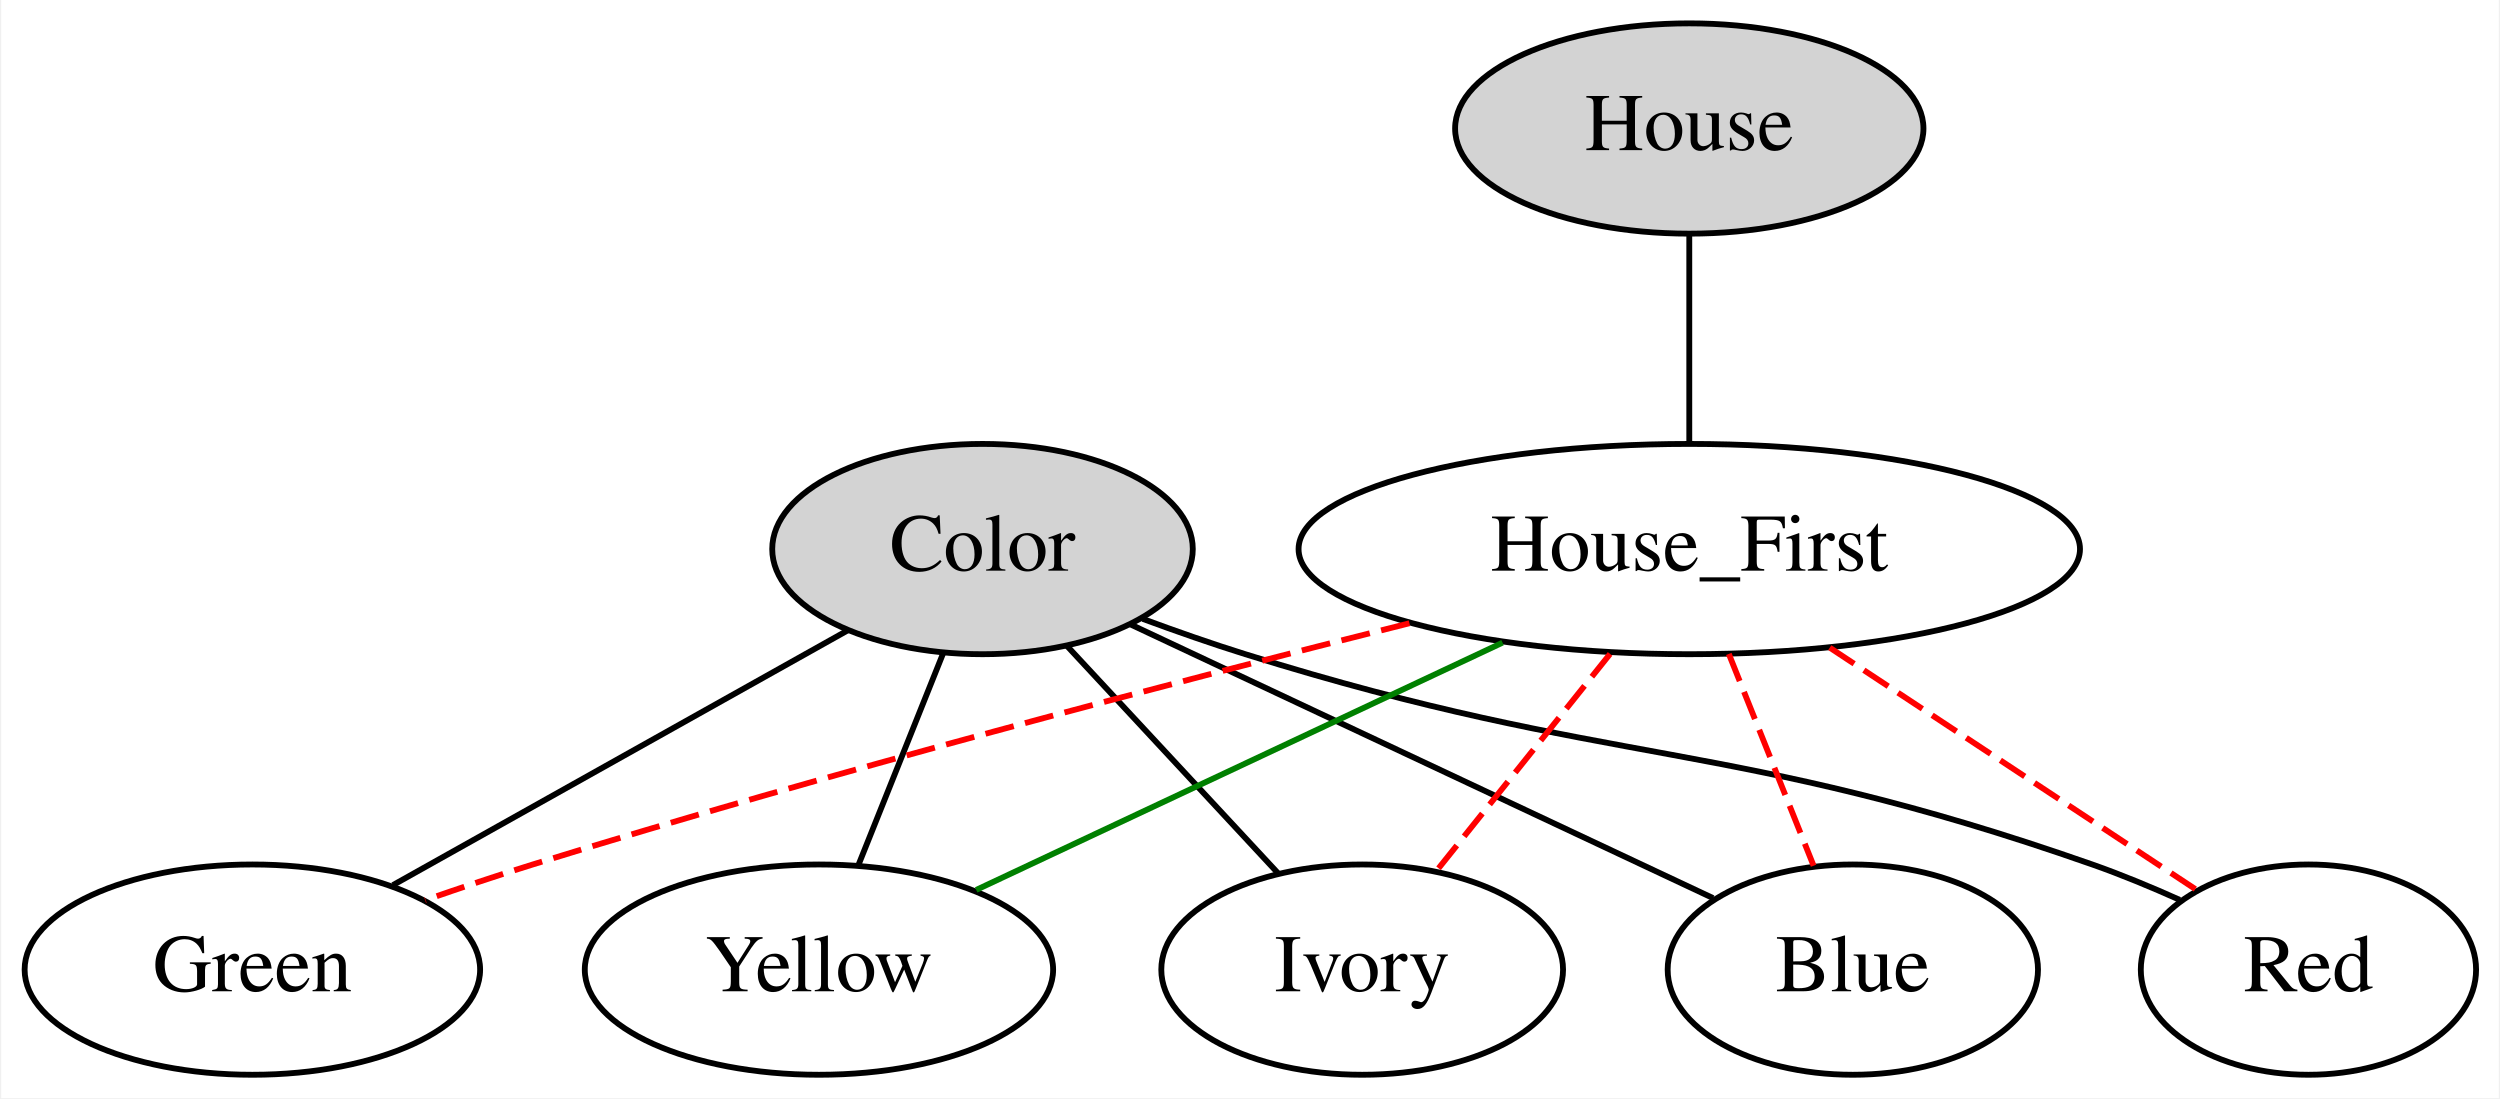
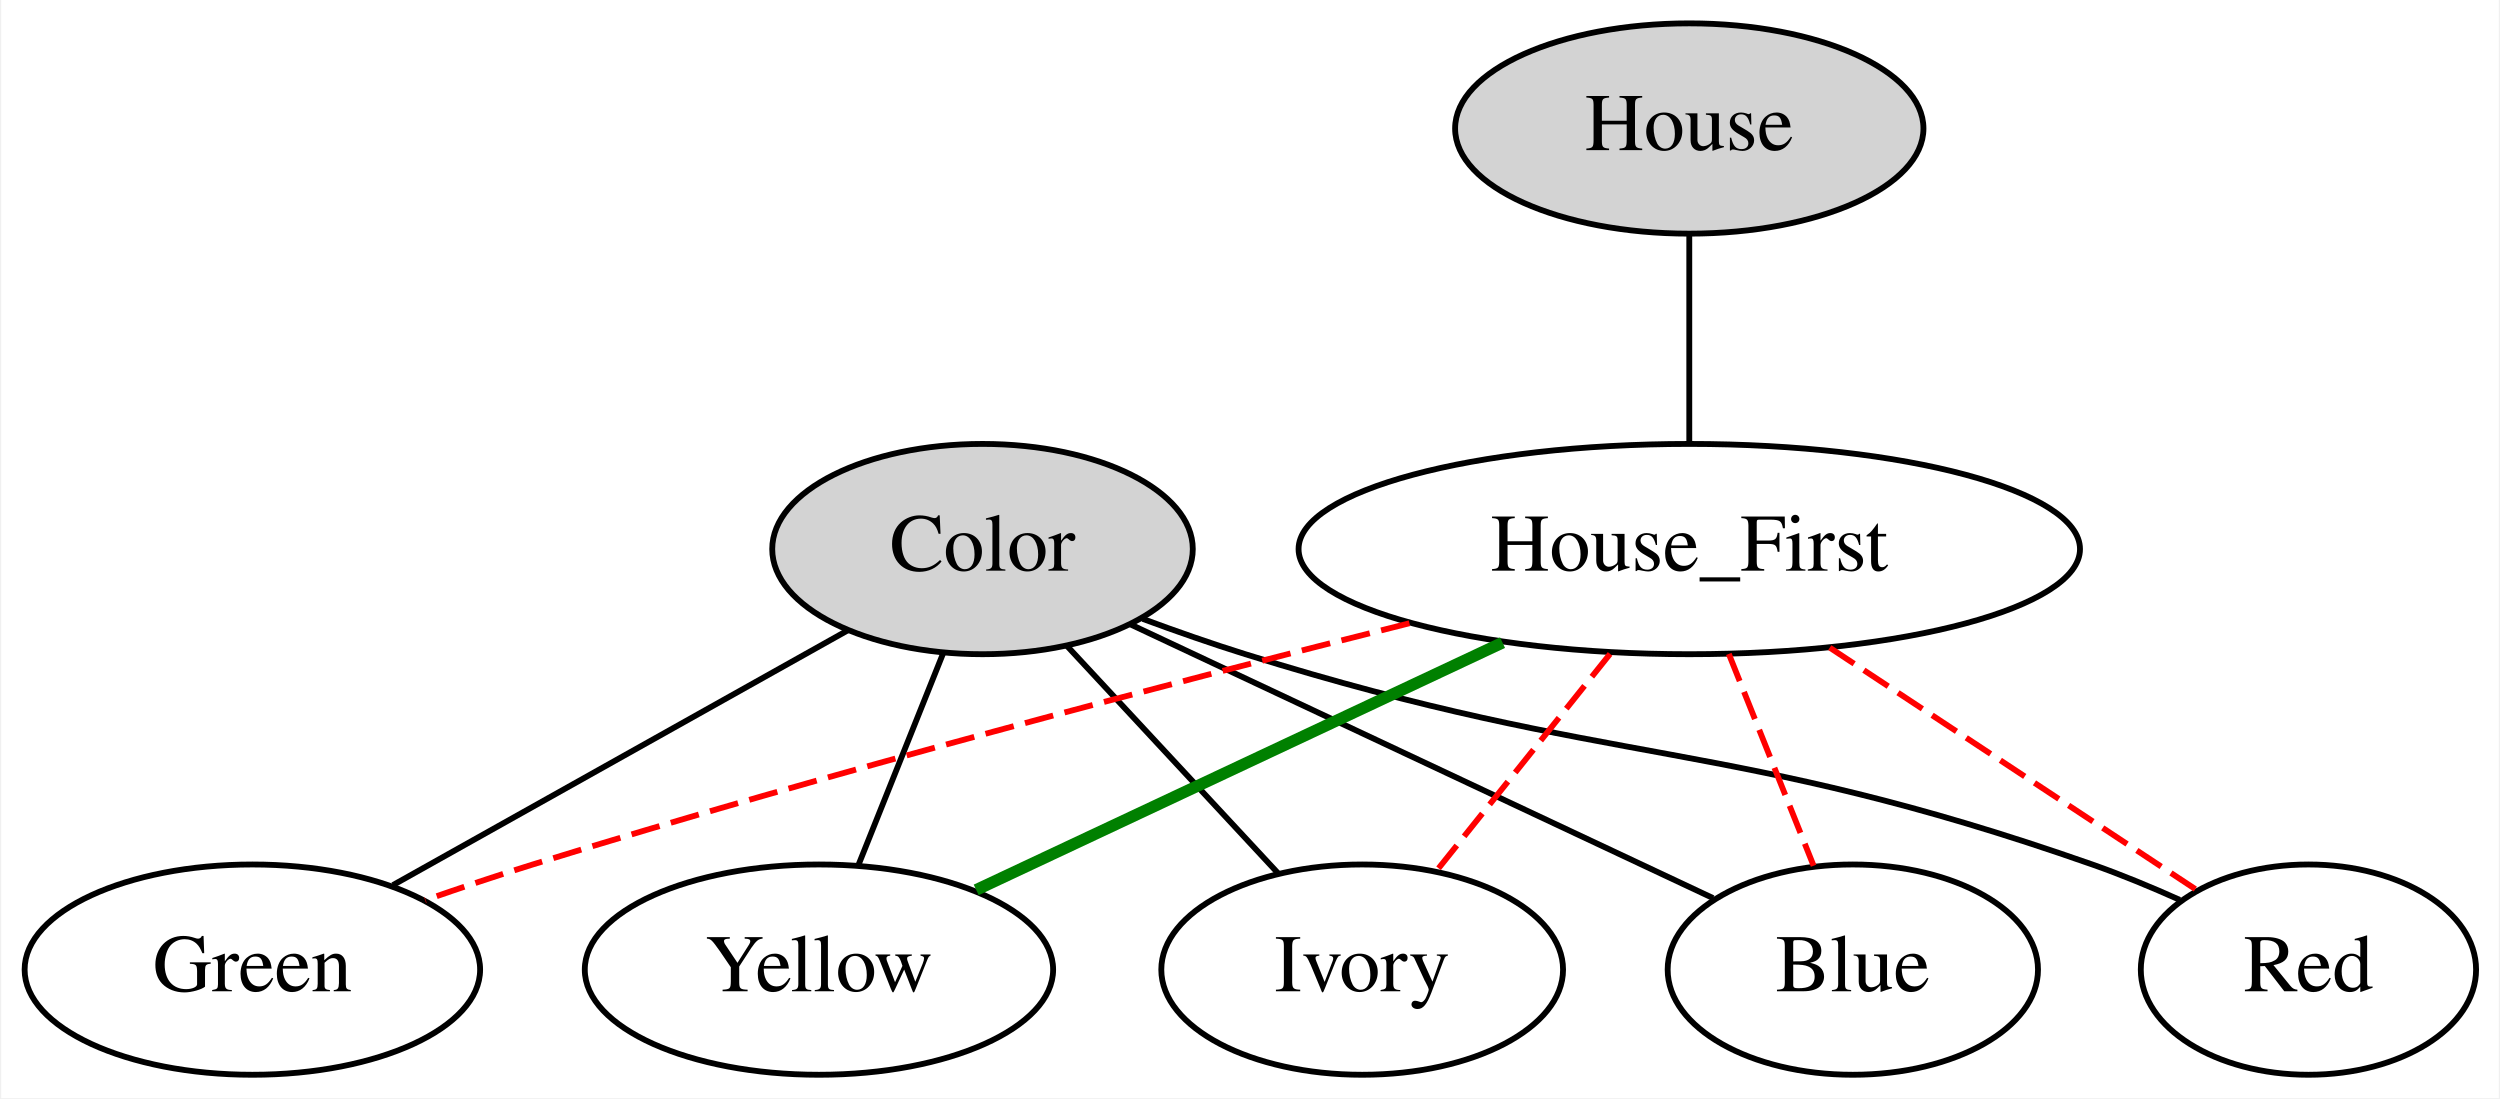
<svg xmlns="http://www.w3.org/2000/svg" width="428pt" height="188pt" viewBox="0.00 0.00 427.59 188.00">
  <g id="graph0" class="graph" transform="scale(1 1) rotate(0) translate(4 184)">
    <polygon fill="white" stroke="transparent" points="-4,4 -4,-184 423.59,-184 423.59,4 -4,4" />
    <g id="node1" class="node">
      <ellipse fill="lightgrey" stroke="black" cx="285" cy="-162" rx="40.09" ry="18" />
      <text text-anchor="middle" x="285" y="-158.3" font-family="Times,serif" font-size="14.00">House</text>
    </g>
    <g id="node8" class="node">
      <ellipse fill="none" stroke="black" cx="285" cy="-90" rx="66.89" ry="18" />
      <text text-anchor="middle" x="285" y="-86.3" font-family="Times,serif" font-size="14.00">House_First</text>
    </g>
    <g id="edge6" class="edge">
      <path fill="none" stroke="black" d="M285,-143.7C285,-132.85 285,-118.92 285,-108.1" />
    </g>
    <g id="node2" class="node">
      <ellipse fill="lightgrey" stroke="black" cx="164" cy="-90" rx="36" ry="18" />
      <text text-anchor="middle" x="164" y="-86.3" font-family="Times,serif" font-size="14.00">Color</text>
    </g>
    <g id="node3" class="node">
      <ellipse fill="none" stroke="black" cx="391" cy="-18" rx="28.7" ry="18" />
      <text text-anchor="middle" x="391" y="-14.3" font-family="Times,serif" font-size="14.00">Red</text>
    </g>
    <g id="edge1" class="edge">
      <path fill="none" stroke="black" d="M191.42,-78.05C197.19,-75.92 203.26,-73.79 209,-72 272.39,-52.23 291.33,-57.96 354,-36 358.93,-34.27 364.11,-32.12 368.97,-29.94" />
    </g>
    <g id="node4" class="node">
      <ellipse fill="none" stroke="black" cx="39" cy="-18" rx="38.99" ry="18" />
      <text text-anchor="middle" x="39" y="-14.3" font-family="Times,serif" font-size="14.00">Green</text>
    </g>
    <g id="edge2" class="edge">
      <path fill="none" stroke="black" d="M141.07,-76.16C118.94,-63.77 85.56,-45.08 63.06,-32.47" />
    </g>
    <g id="node5" class="node">
      <ellipse fill="none" stroke="black" cx="136" cy="-18" rx="40.09" ry="18" />
      <text text-anchor="middle" x="136" y="-14.3" font-family="Times,serif" font-size="14.00">Yellow</text>
    </g>
    <g id="edge3" class="edge">
      <path fill="none" stroke="black" d="M157.22,-72.05C152.82,-61.05 147.1,-46.76 142.71,-35.79" />
    </g>
    <g id="node6" class="node">
      <ellipse fill="none" stroke="black" cx="229" cy="-18" rx="34.39" ry="18" />
      <text text-anchor="middle" x="229" y="-14.3" font-family="Times,serif" font-size="14.00">Ivory</text>
    </g>
    <g id="edge4" class="edge">
      <path fill="none" stroke="black" d="M178.42,-73.46C189.19,-61.86 203.85,-46.08 214.61,-34.49" />
    </g>
    <g id="node7" class="node">
      <ellipse fill="none" stroke="black" cx="313" cy="-18" rx="31.7" ry="18" />
      <text text-anchor="middle" x="313" y="-14.3" font-family="Times,serif" font-size="14.00">Blue</text>
    </g>
    <g id="edge5" class="edge">
      <path fill="none" stroke="black" d="M189.27,-77.13C217.17,-64.02 261.74,-43.08 289.08,-30.24" />
    </g>
    <g id="edge7" class="edge">
      <path fill="none" stroke="red" stroke-dasharray="5,2" d="M309.05,-73.12C328.11,-60.53 354.37,-43.19 371.98,-31.56" />
    </g>
    <g id="edge8" class="edge">
      <path fill="none" stroke="red" stroke-dasharray="5,2" d="M237.09,-77.3C196.8,-67.2 137.81,-51.77 87,-36 81,-34.14 74.64,-32 68.58,-29.89" />
    </g>
    <g id="edge9" class="edge">
-       <path fill="none" stroke="green" d="M253.03,-73.98C226.18,-61.37 188.25,-43.55 162.92,-31.65" />
+       <path fill="none" stroke="green" stroke-width="2" d="M253.03,-73.98C226.18,-61.37 188.25,-43.55 162.92,-31.65" />
    </g>
    <g id="edge10" class="edge">
      <path fill="none" stroke="red" stroke-dasharray="5,2" d="M271.44,-72.05C262.38,-60.73 250.53,-45.92 241.66,-34.83" />
    </g>
    <g id="edge11" class="edge">
      <path fill="none" stroke="red" stroke-dasharray="5,2" d="M291.77,-72.05C296.18,-61.05 301.89,-46.76 306.28,-35.79" />
    </g>
  </g>
</svg>
